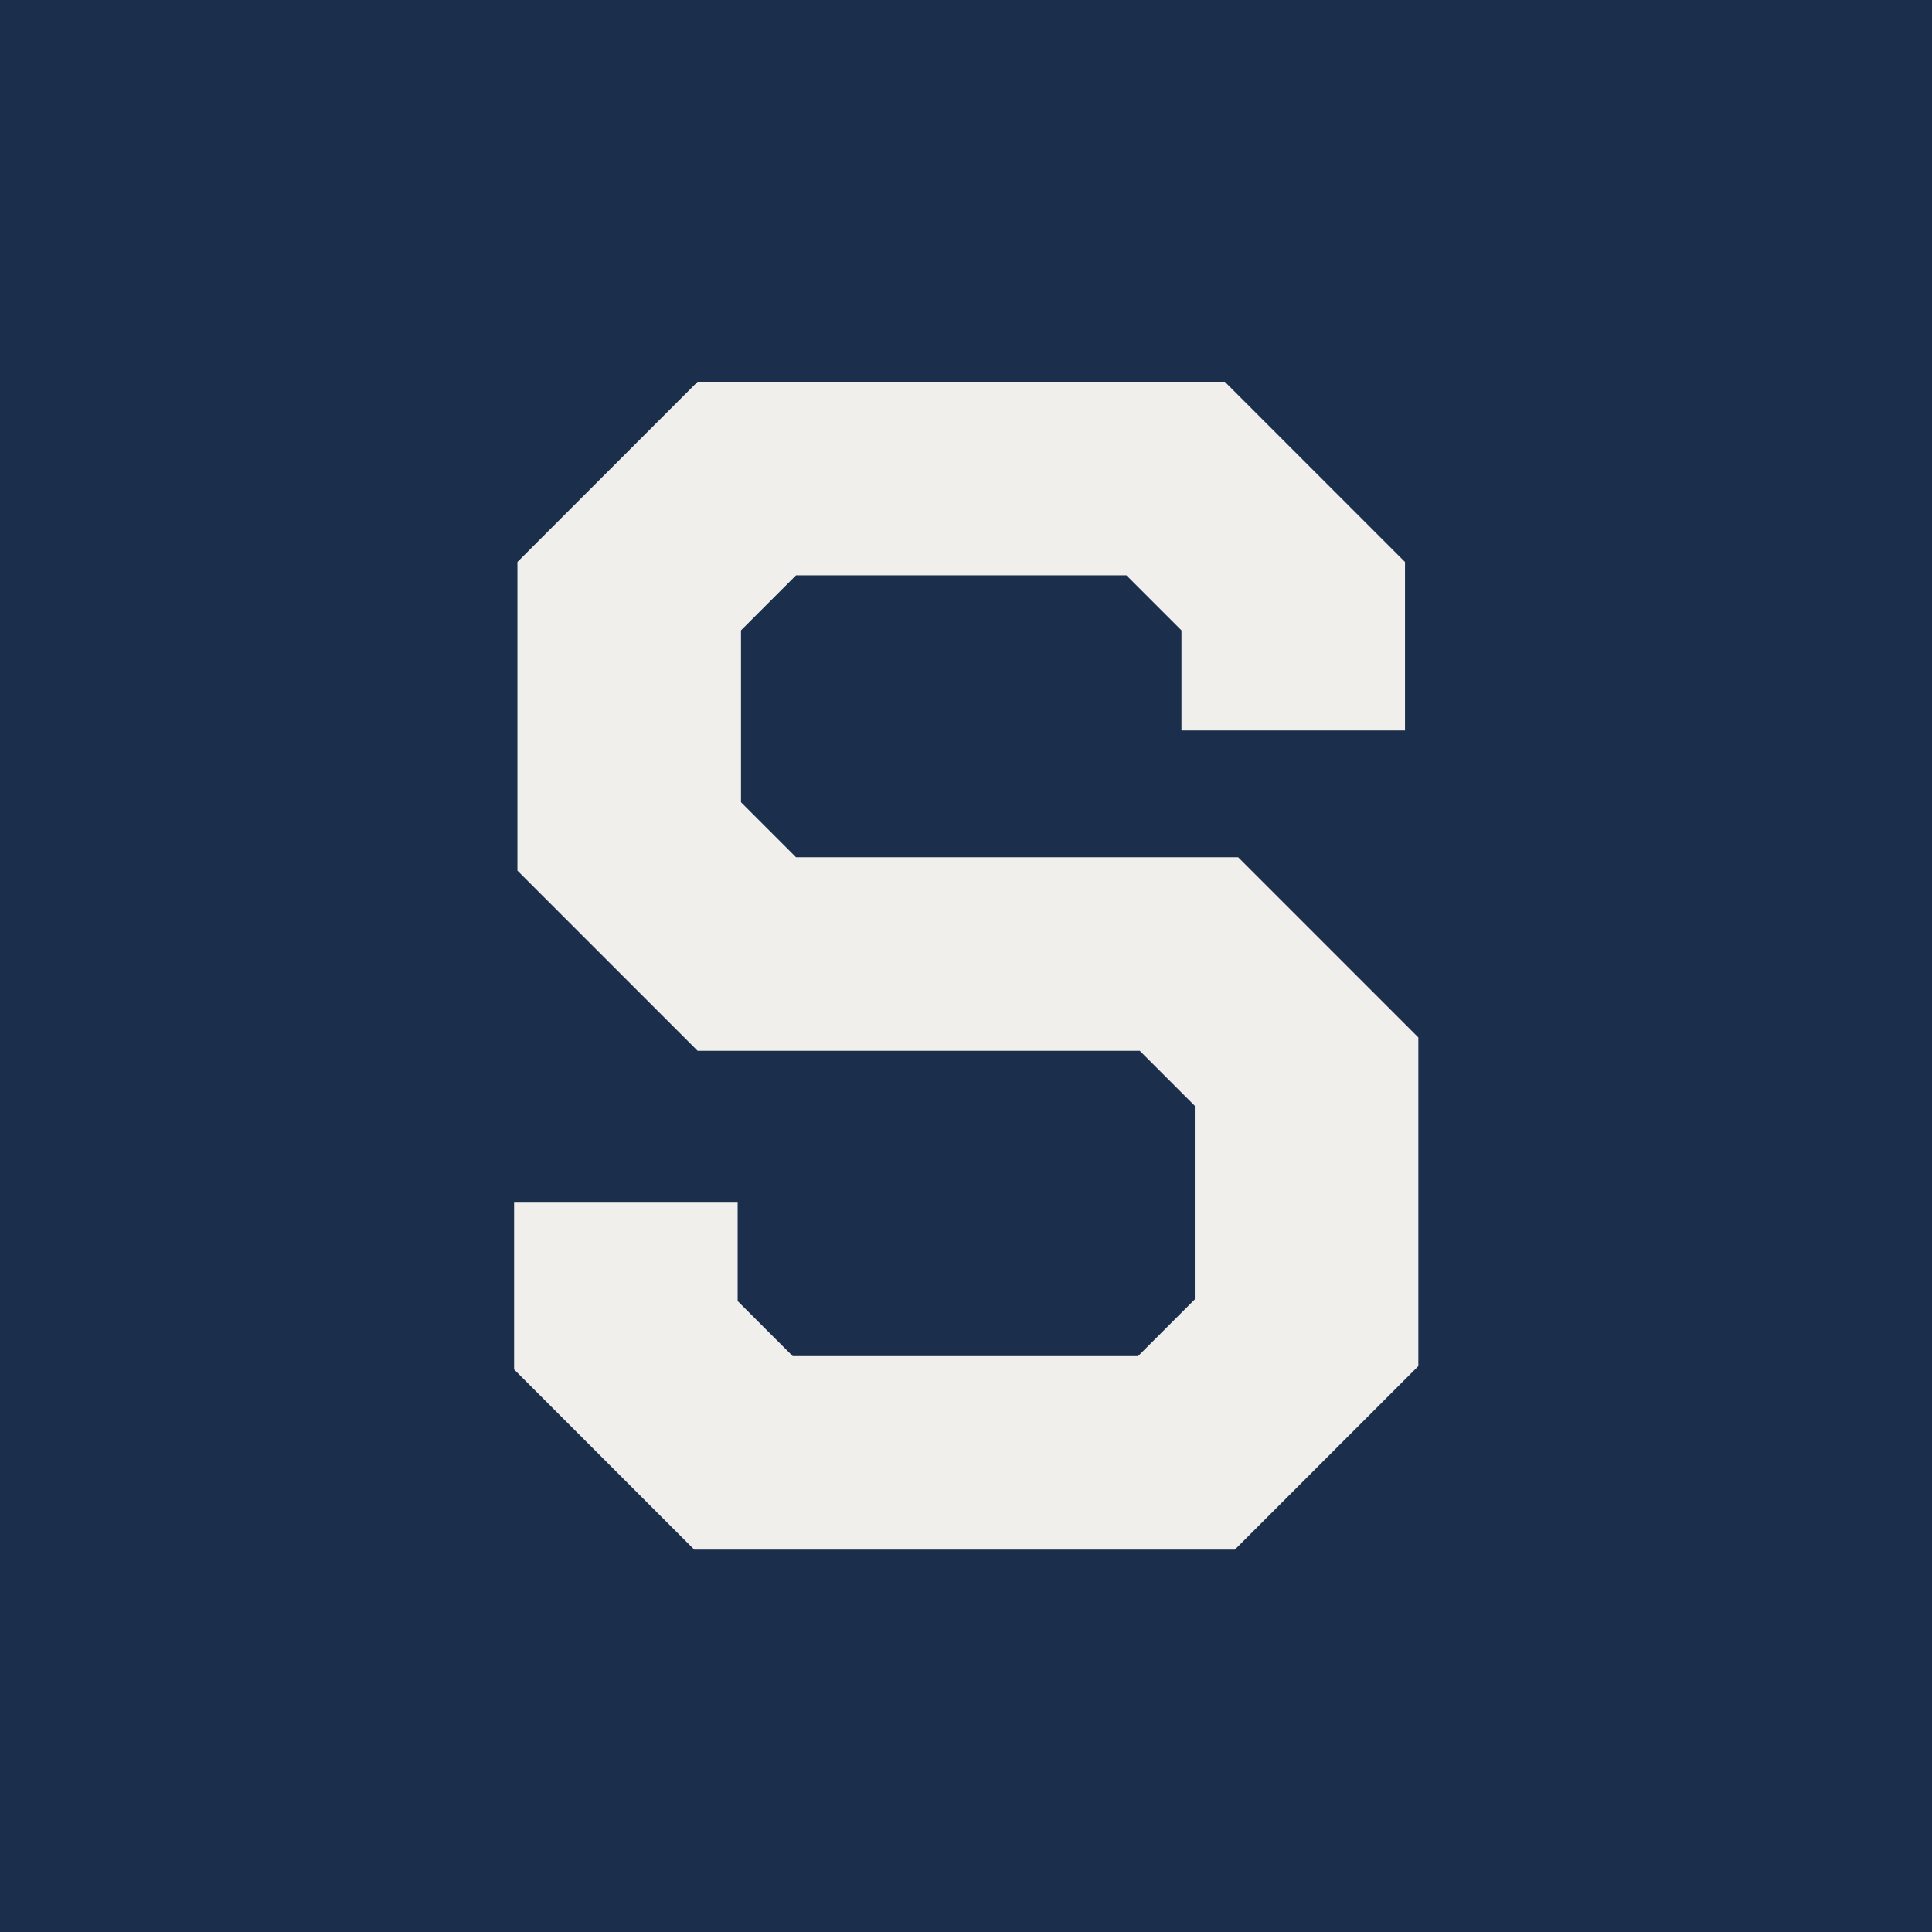
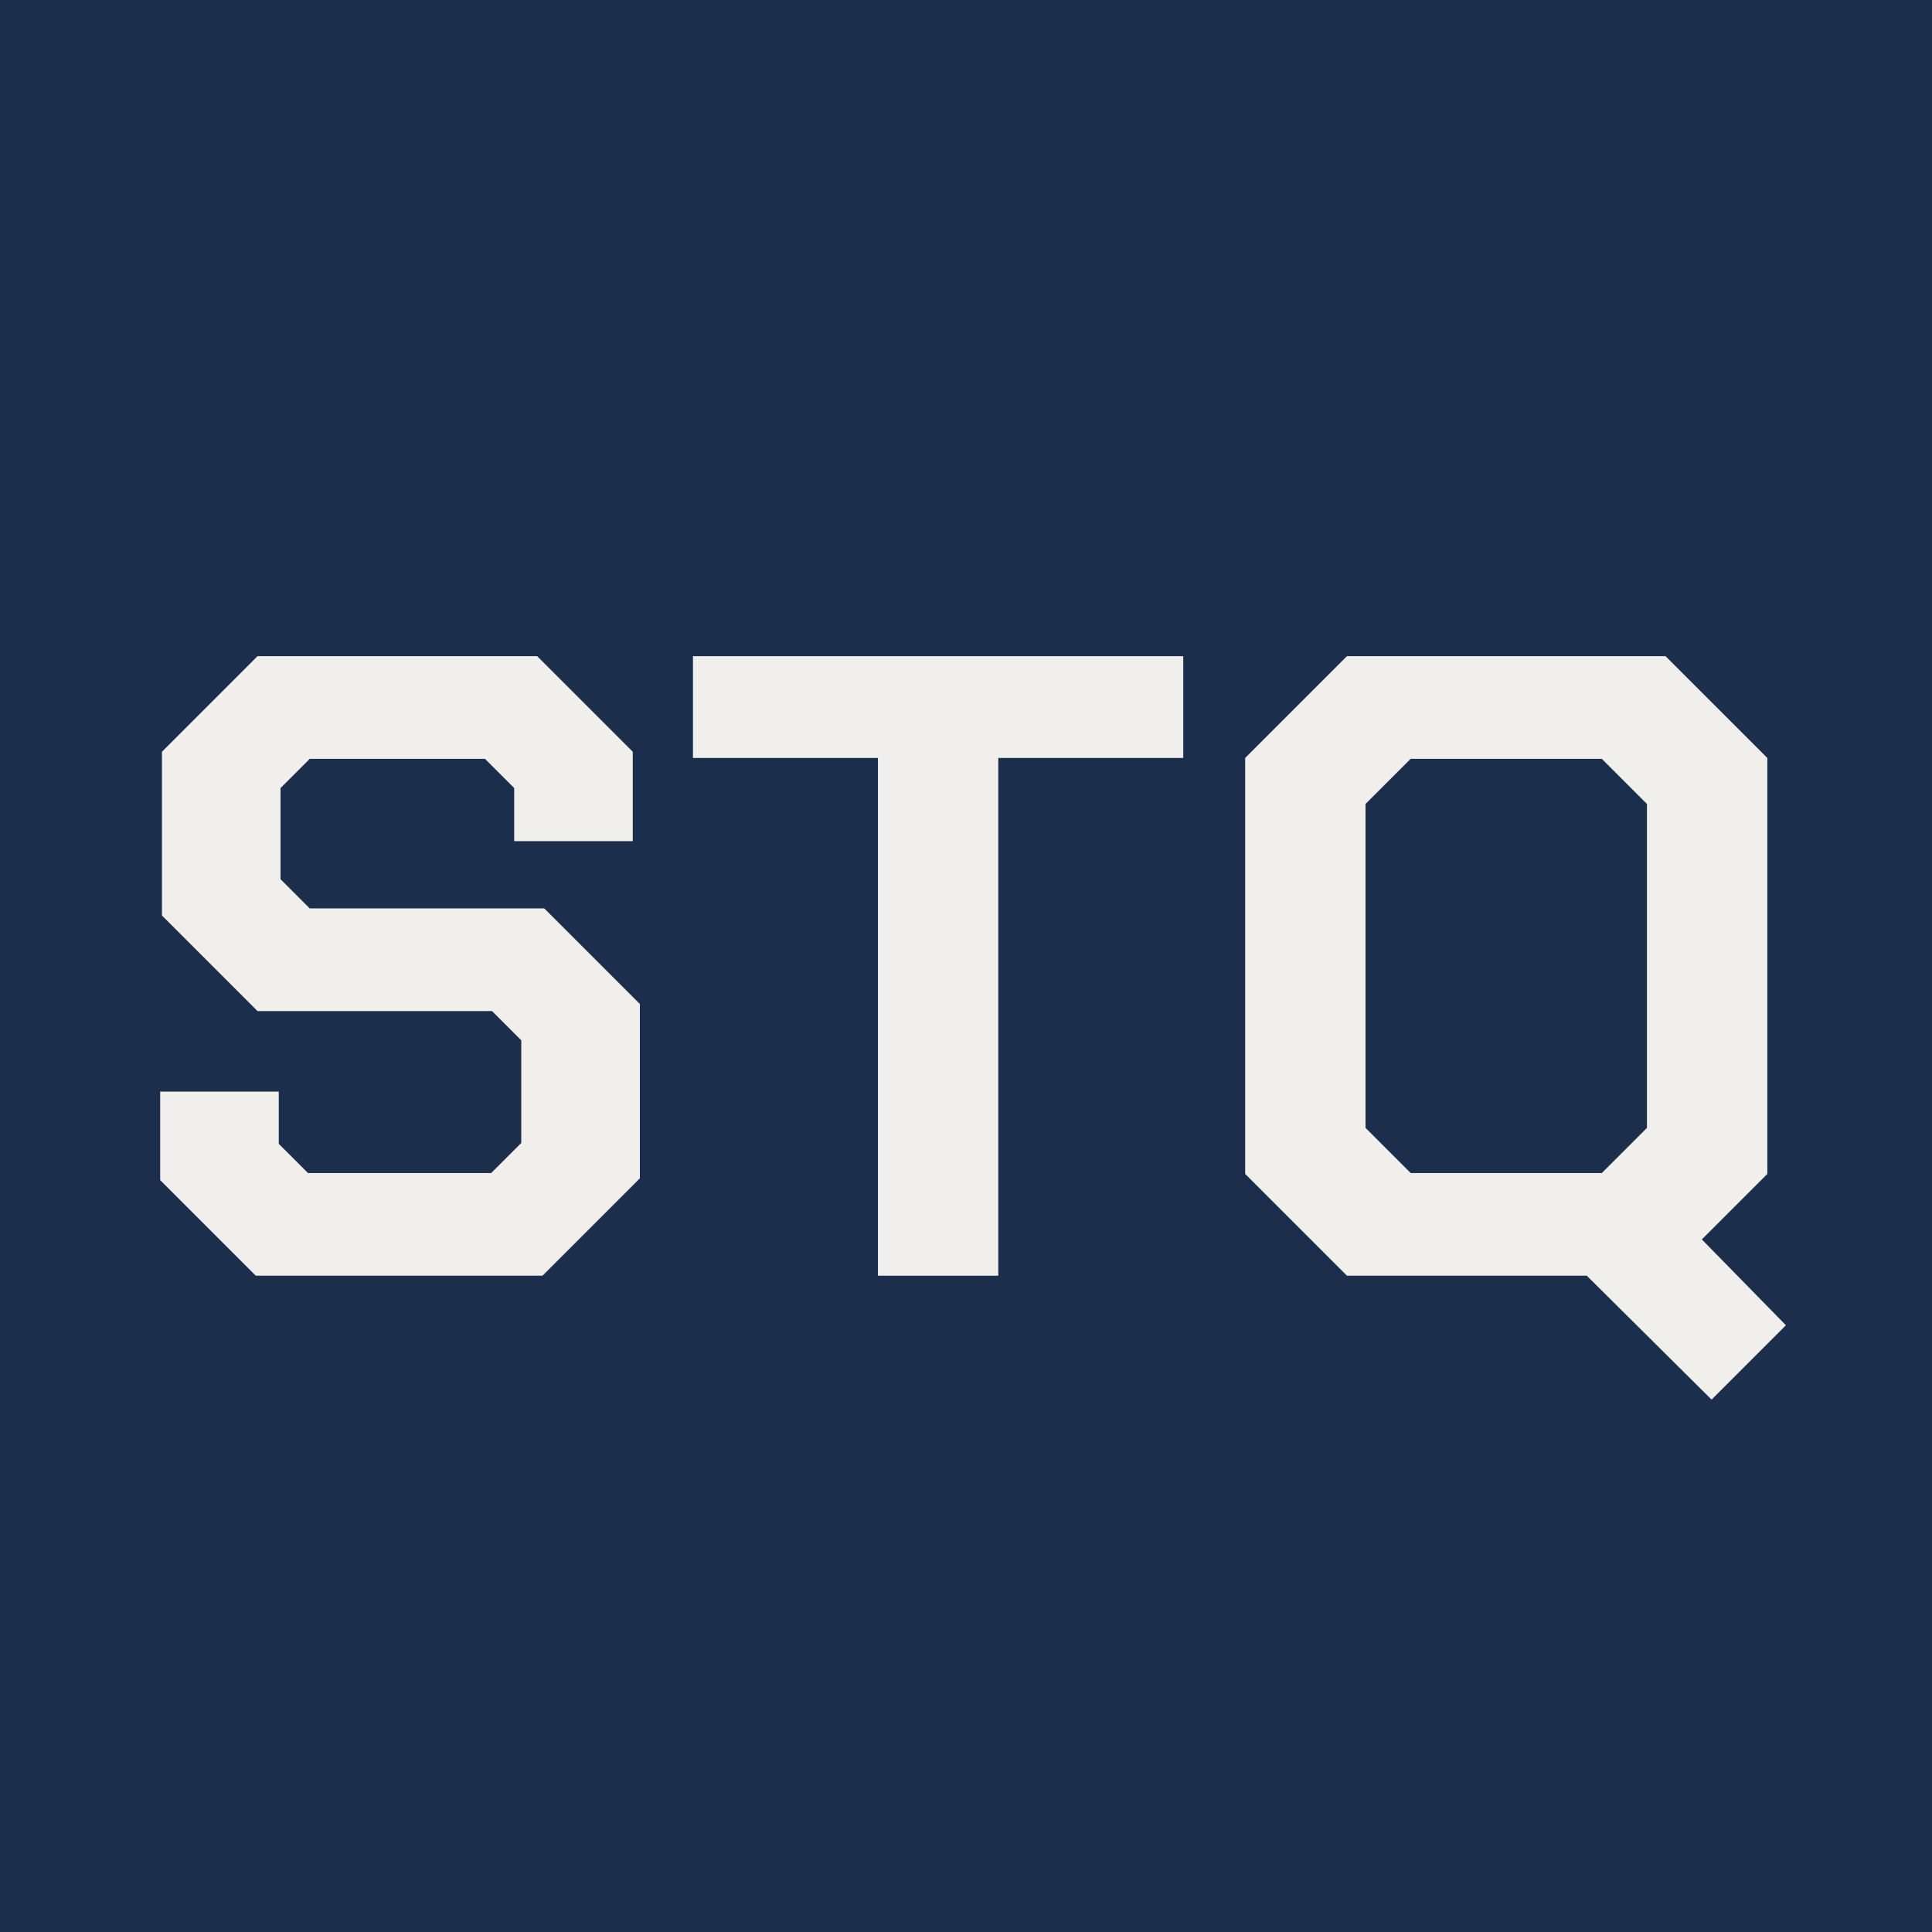
- <svg xmlns="http://www.w3.org/2000/svg" viewBox="0 0 96 96">
-   <rect width="96" height="96" fill="#1B2E4B" />
-   <path transform="translate(21.40,77.00) scale(0.0829,-0.0829)" d="M50 108V208H184V149L217 116H424L458 150V266L425 299H160L52 407V592L160 700H476L584 592V491H450V551L417 584H219L186 551V448L219 415H484L592 307V110L482 0H158Z" fill="#F0EFEB" />
+ <svg xmlns="http://www.w3.org/2000/svg" viewBox="0 0 100 100">
+   <rect width="100" height="100" fill="#1B2E4B" />
+   <path transform="translate(6.00,66.03) scale(0.045809,-0.045809)" fill="#F0EFEB" d="M50 108V208H184V149L217 116H424L458 150V266L425 299H160L52 407V592L160 700H476L584 592V491H450V551L417 584H219L186 551V448L219 415H484L592 307V110L482 0H158Z" />
+   <path transform="translate(35.18,66.03) scale(0.045809,-0.045809)" fill="#F0EFEB" d="M224 585H15V700H569V585H360V0H224Z" />
+   <path transform="translate(61.93,66.03) scale(0.045809,-0.045809)" fill="#F0EFEB" d="M666 -56 582 -140 441 0H170L55 115V585L170 700H530L645 585V115L571 41ZM458 116 509 167V533L458 584H242L191 533V167L242 116Z" />
</svg>
